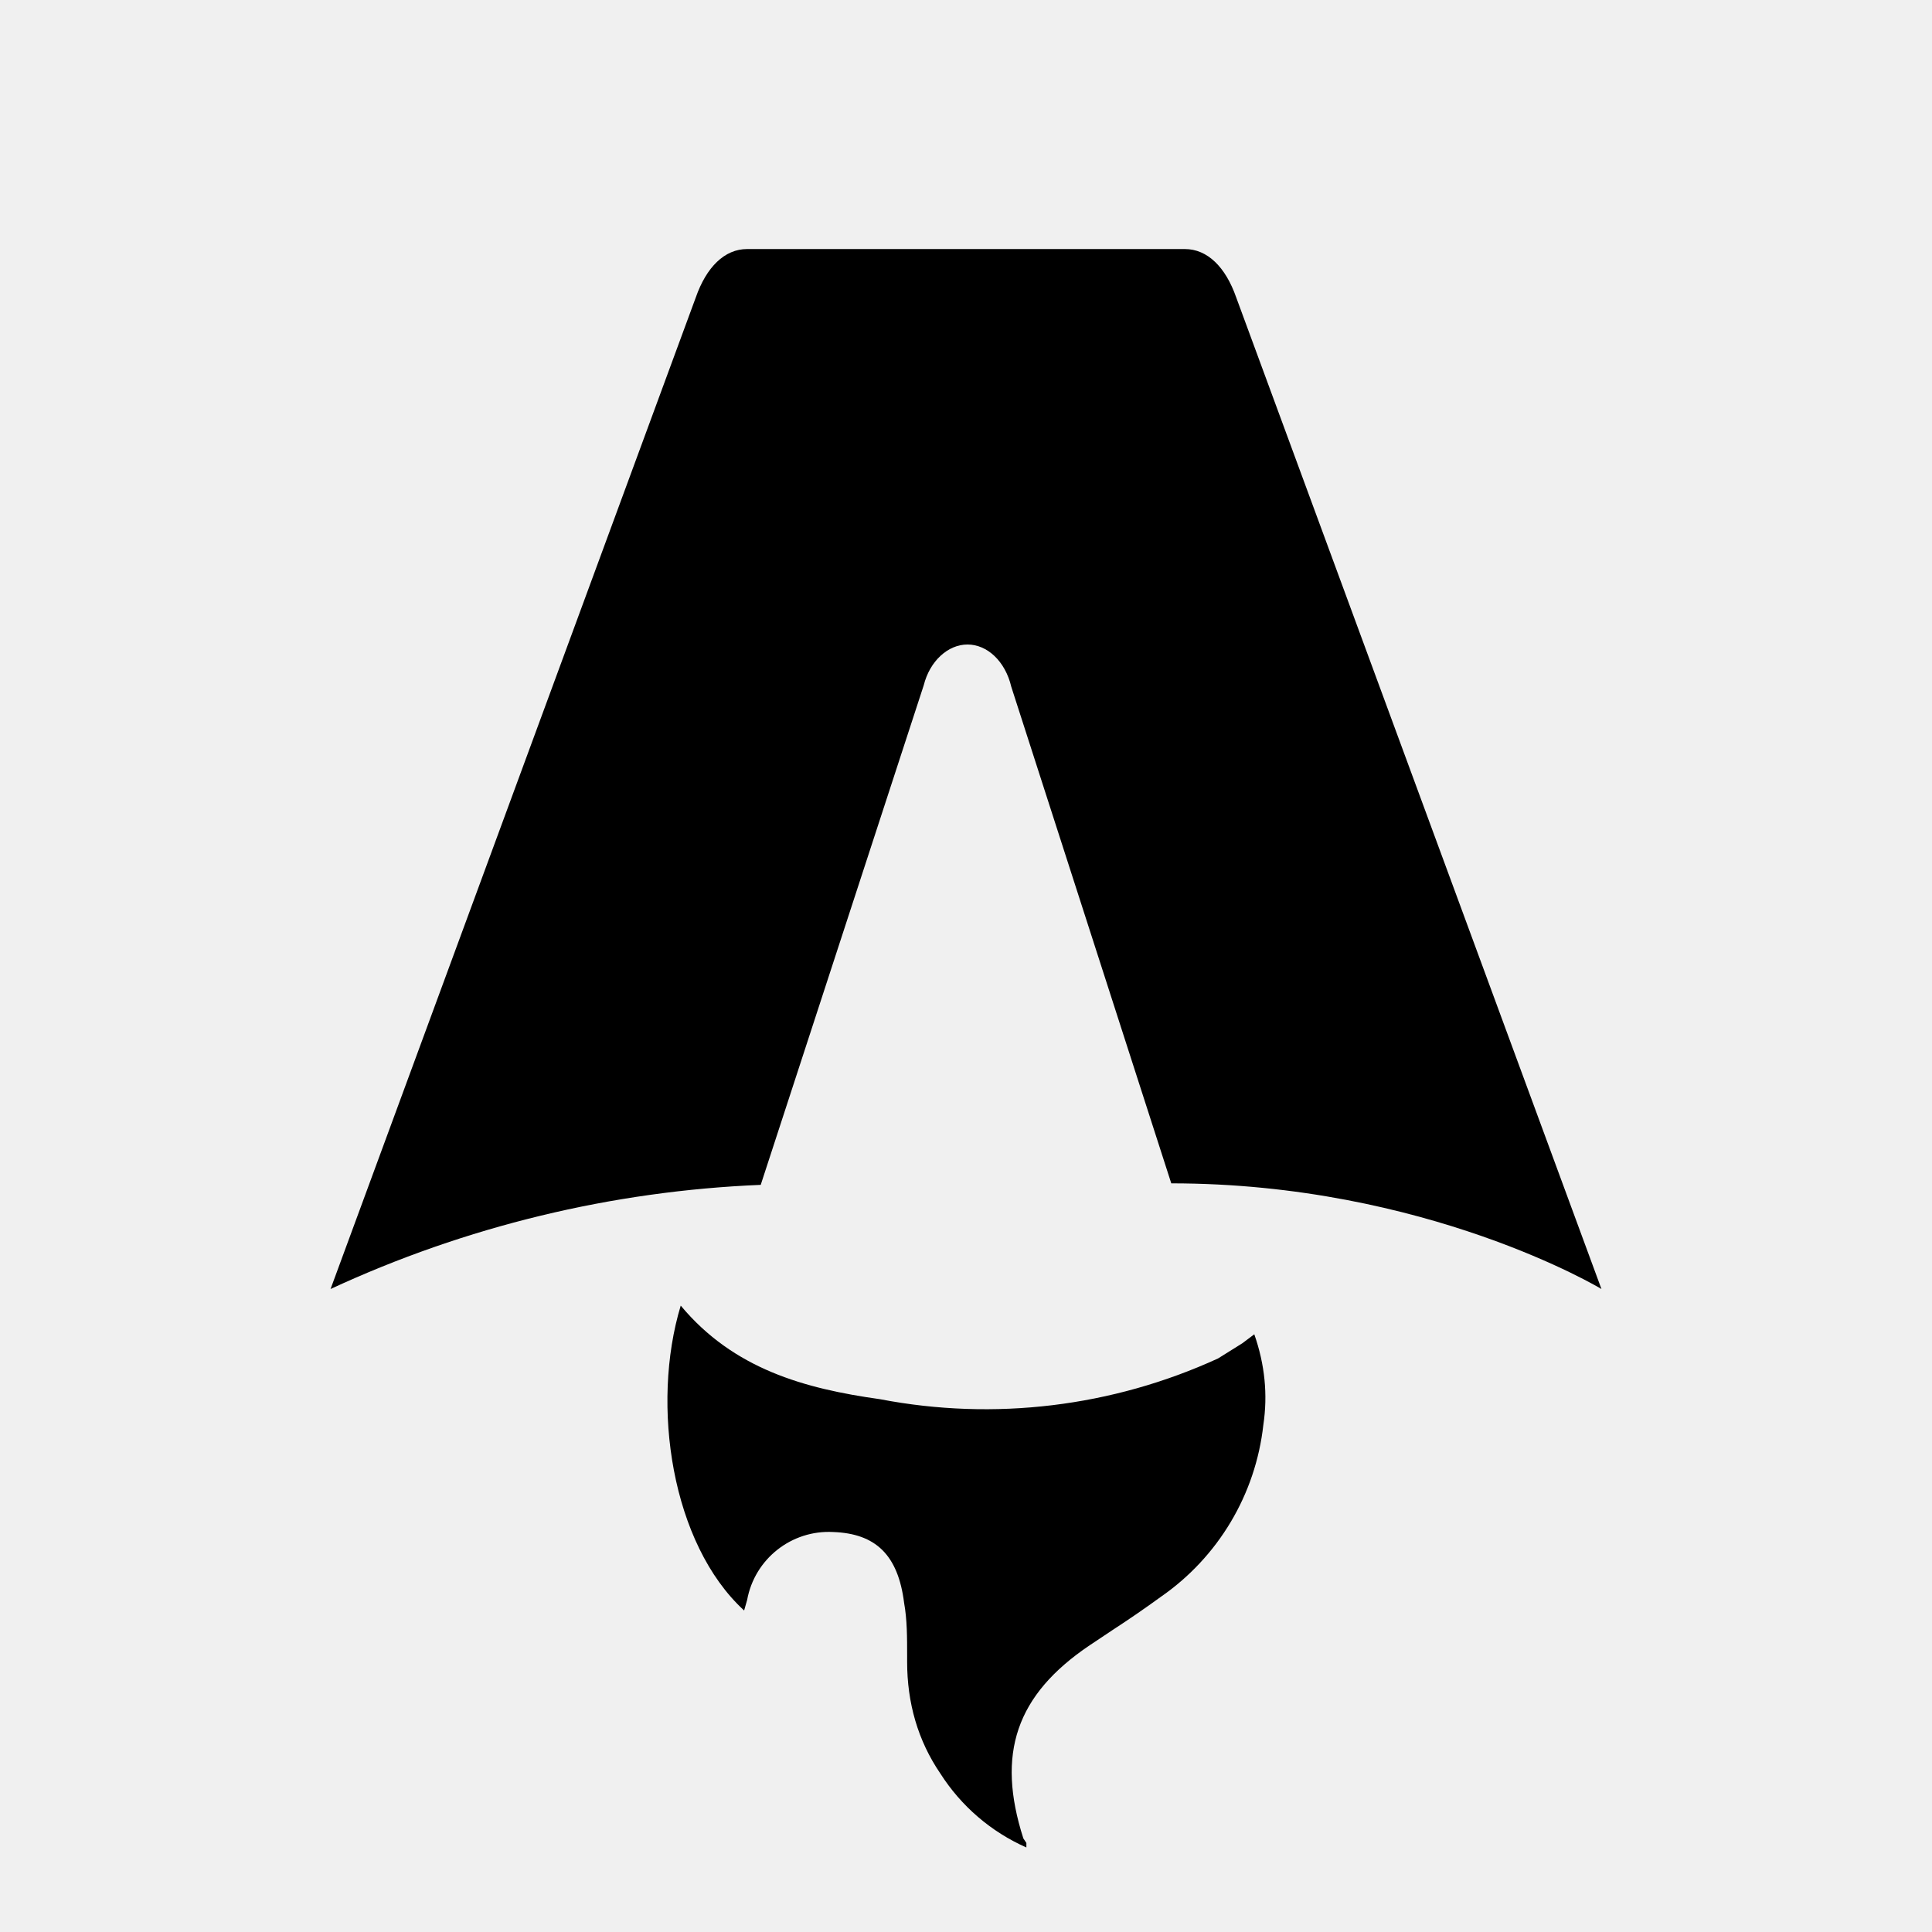
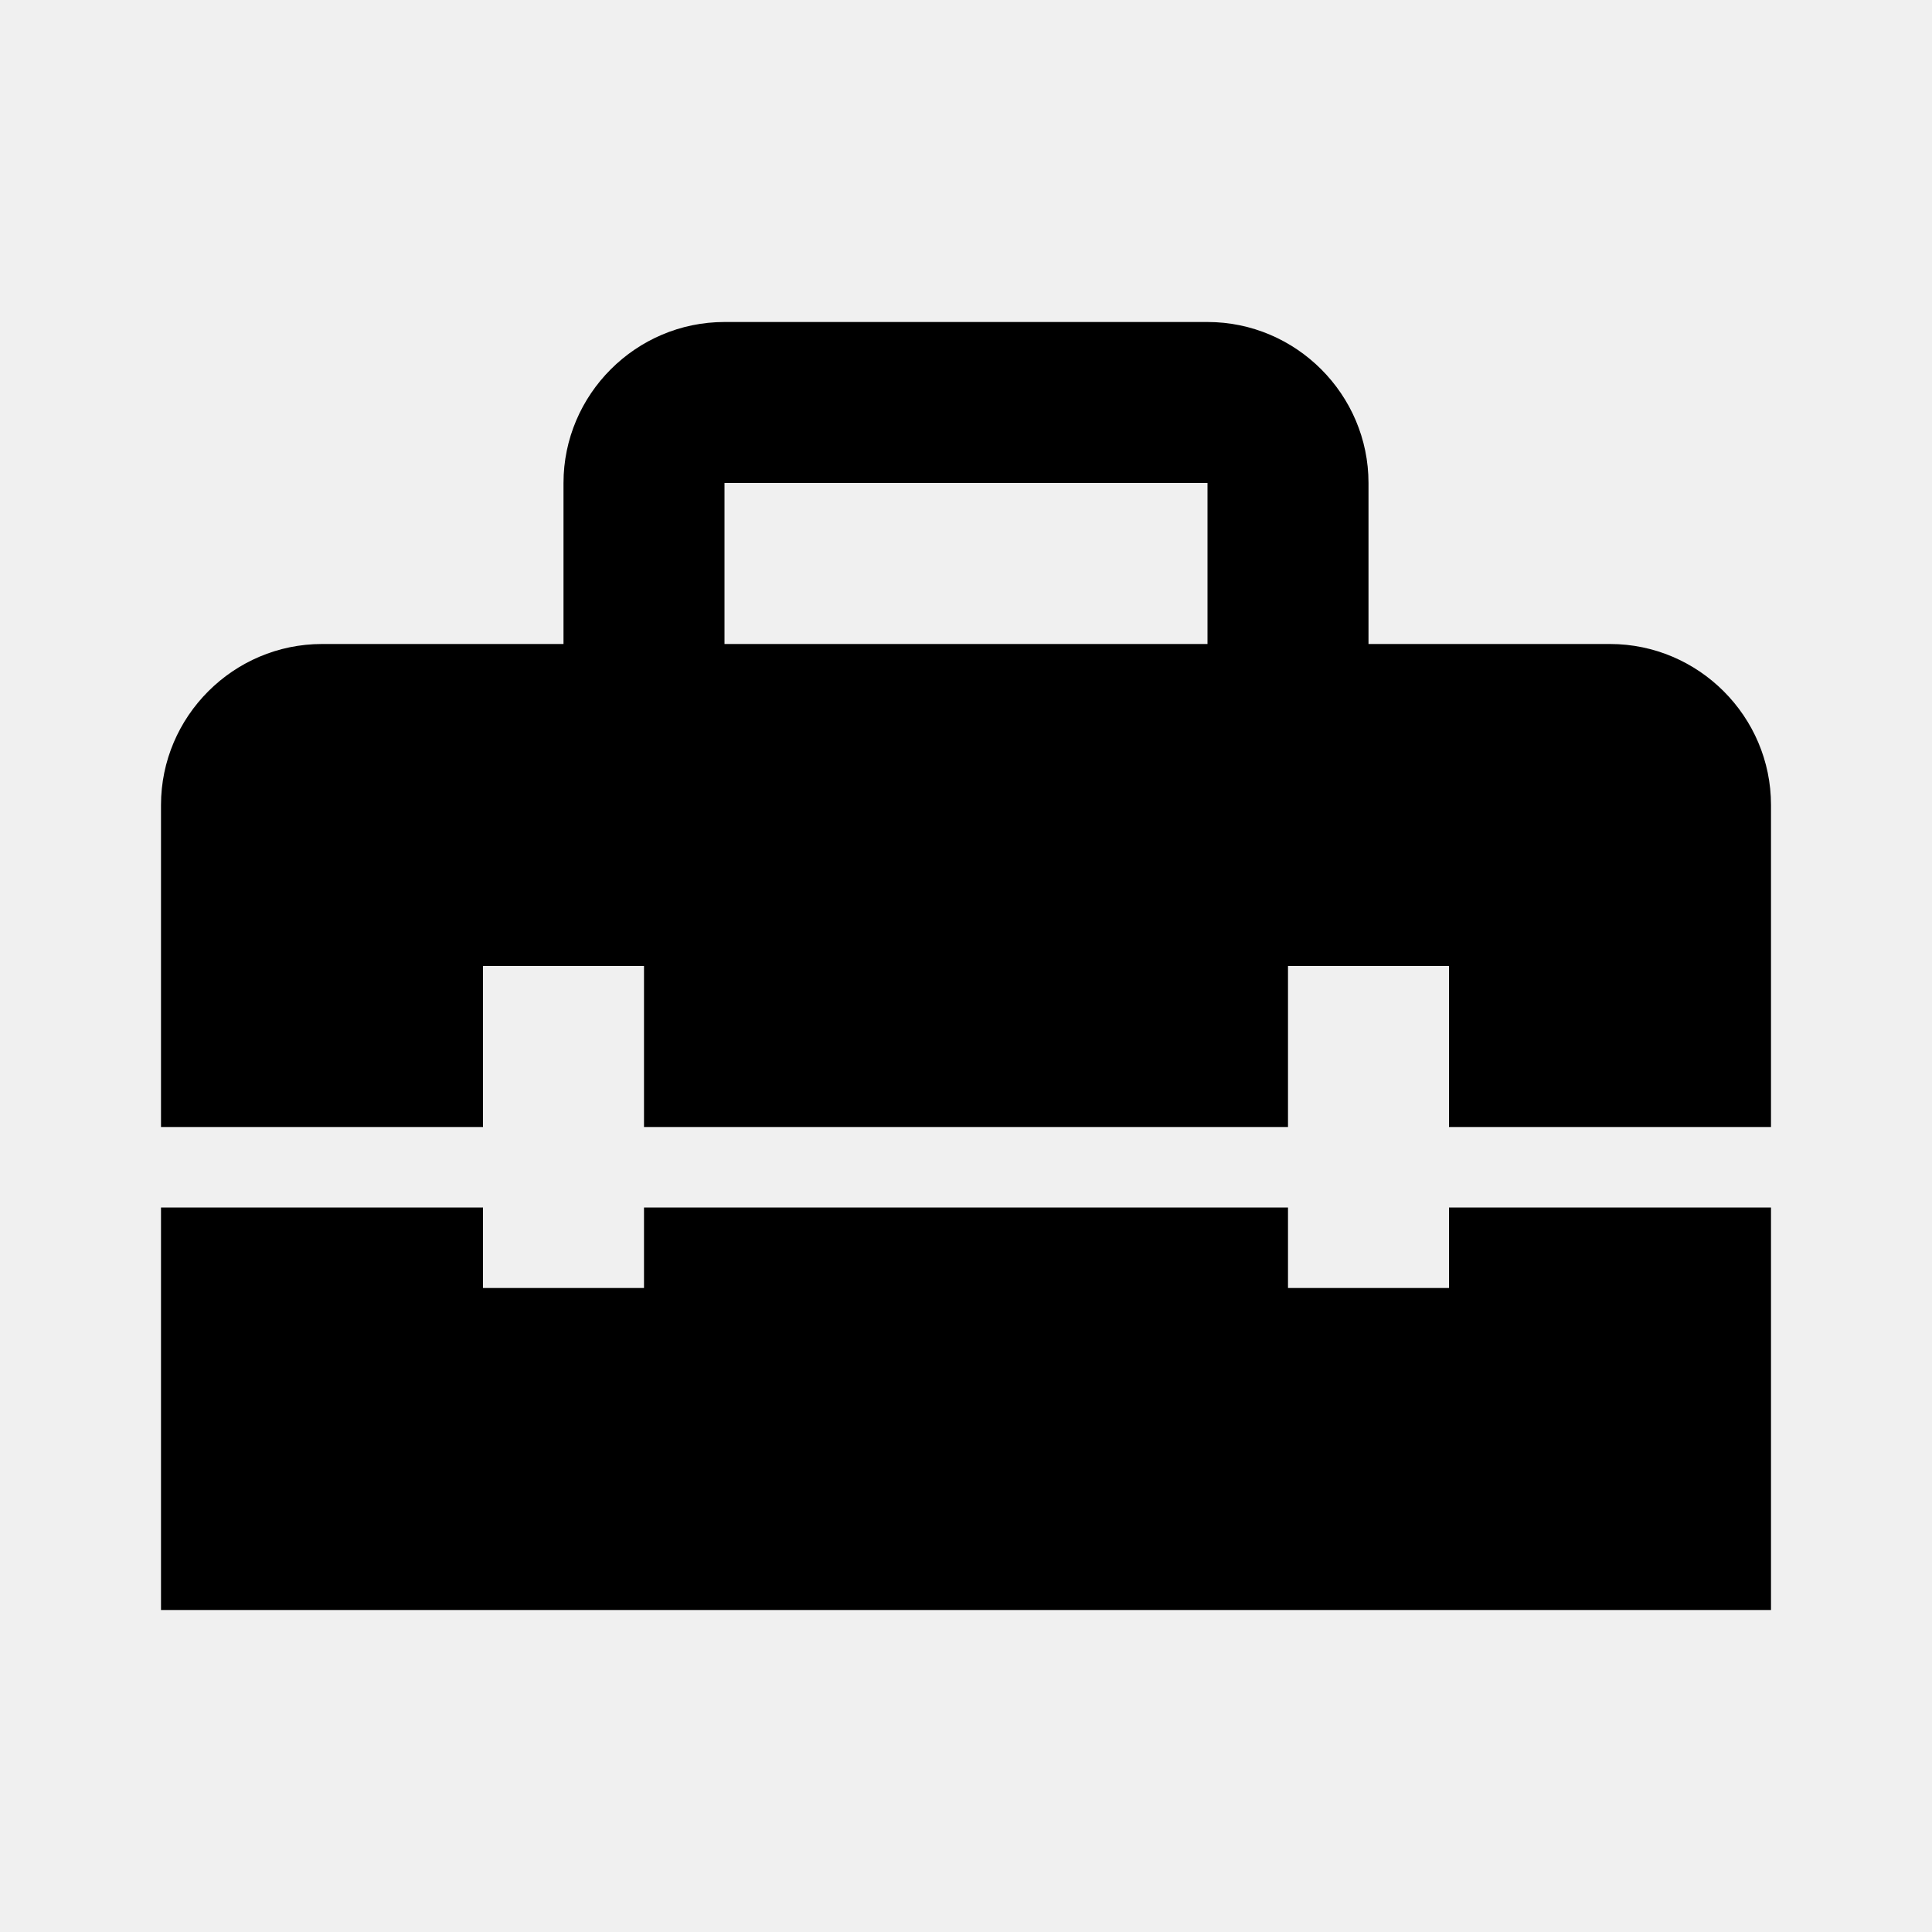
- <svg xmlns="http://www.w3.org/2000/svg" fill="none" viewBox="0 0 128 128">
-   <path d="M50.4 78.5a75.1 75.1 0 0 0-28.5 6.9l24.2-65.7c.7-2 1.9-3.2 3.4-3.2h29c1.5 0 2.7 1.2 3.4 3.2l24.2 65.7s-11.6-7-28.5-7L67 45.5c-.4-1.7-1.6-2.8-2.9-2.8-1.3 0-2.5 1.1-2.9 2.7L50.4 78.5Zm-1.1 28.2Zm-4.2-20.2c-2 6.6-.6 15.8 4.2 20.2a17.5 17.5 0 0 1 .2-.7 5.5 5.5 0 0 1 5.7-4.5c2.8.1 4.3 1.5 4.7 4.7.2 1.1.2 2.3.2 3.5v.4c0 2.7.7 5.2 2.2 7.4a13 13 0 0 0 5.7 4.9v-.3l-.2-.3c-1.8-5.6-.5-9.5 4.4-12.8l1.5-1a73 73 0 0 0 3.2-2.2 16 16 0 0 0 6.8-11.4c.3-2 .1-4-.6-6l-.8.6-1.6 1a37 37 0 0 1-22.4 2.7c-5-.7-9.7-2-13.2-6.2Z" />
+ <svg xmlns="http://www.w3.org/2000/svg" fill="none" viewBox="0 0 24 24">
+   <path fill="currentColor" d="M18 16h-2v-1H8v1H6v-1H2v5h20v-5h-4zm2-8h-3V6c0-1.1-.9-2-2-2H9c-1.1 0-2 .9-2 2v2H4c-1.1 0-2 .9-2 2v4h4v-2h2v2h8v-2h2v2h4v-4c0-1.1-.9-2-2-2m-5 0H9V6h6z" />
  <style>
    path {
      fill: #000;
    }
    @media (prefers-color-scheme: dark) {
      path {
        fill: #fff;
      }
    }
  </style>
</svg>
